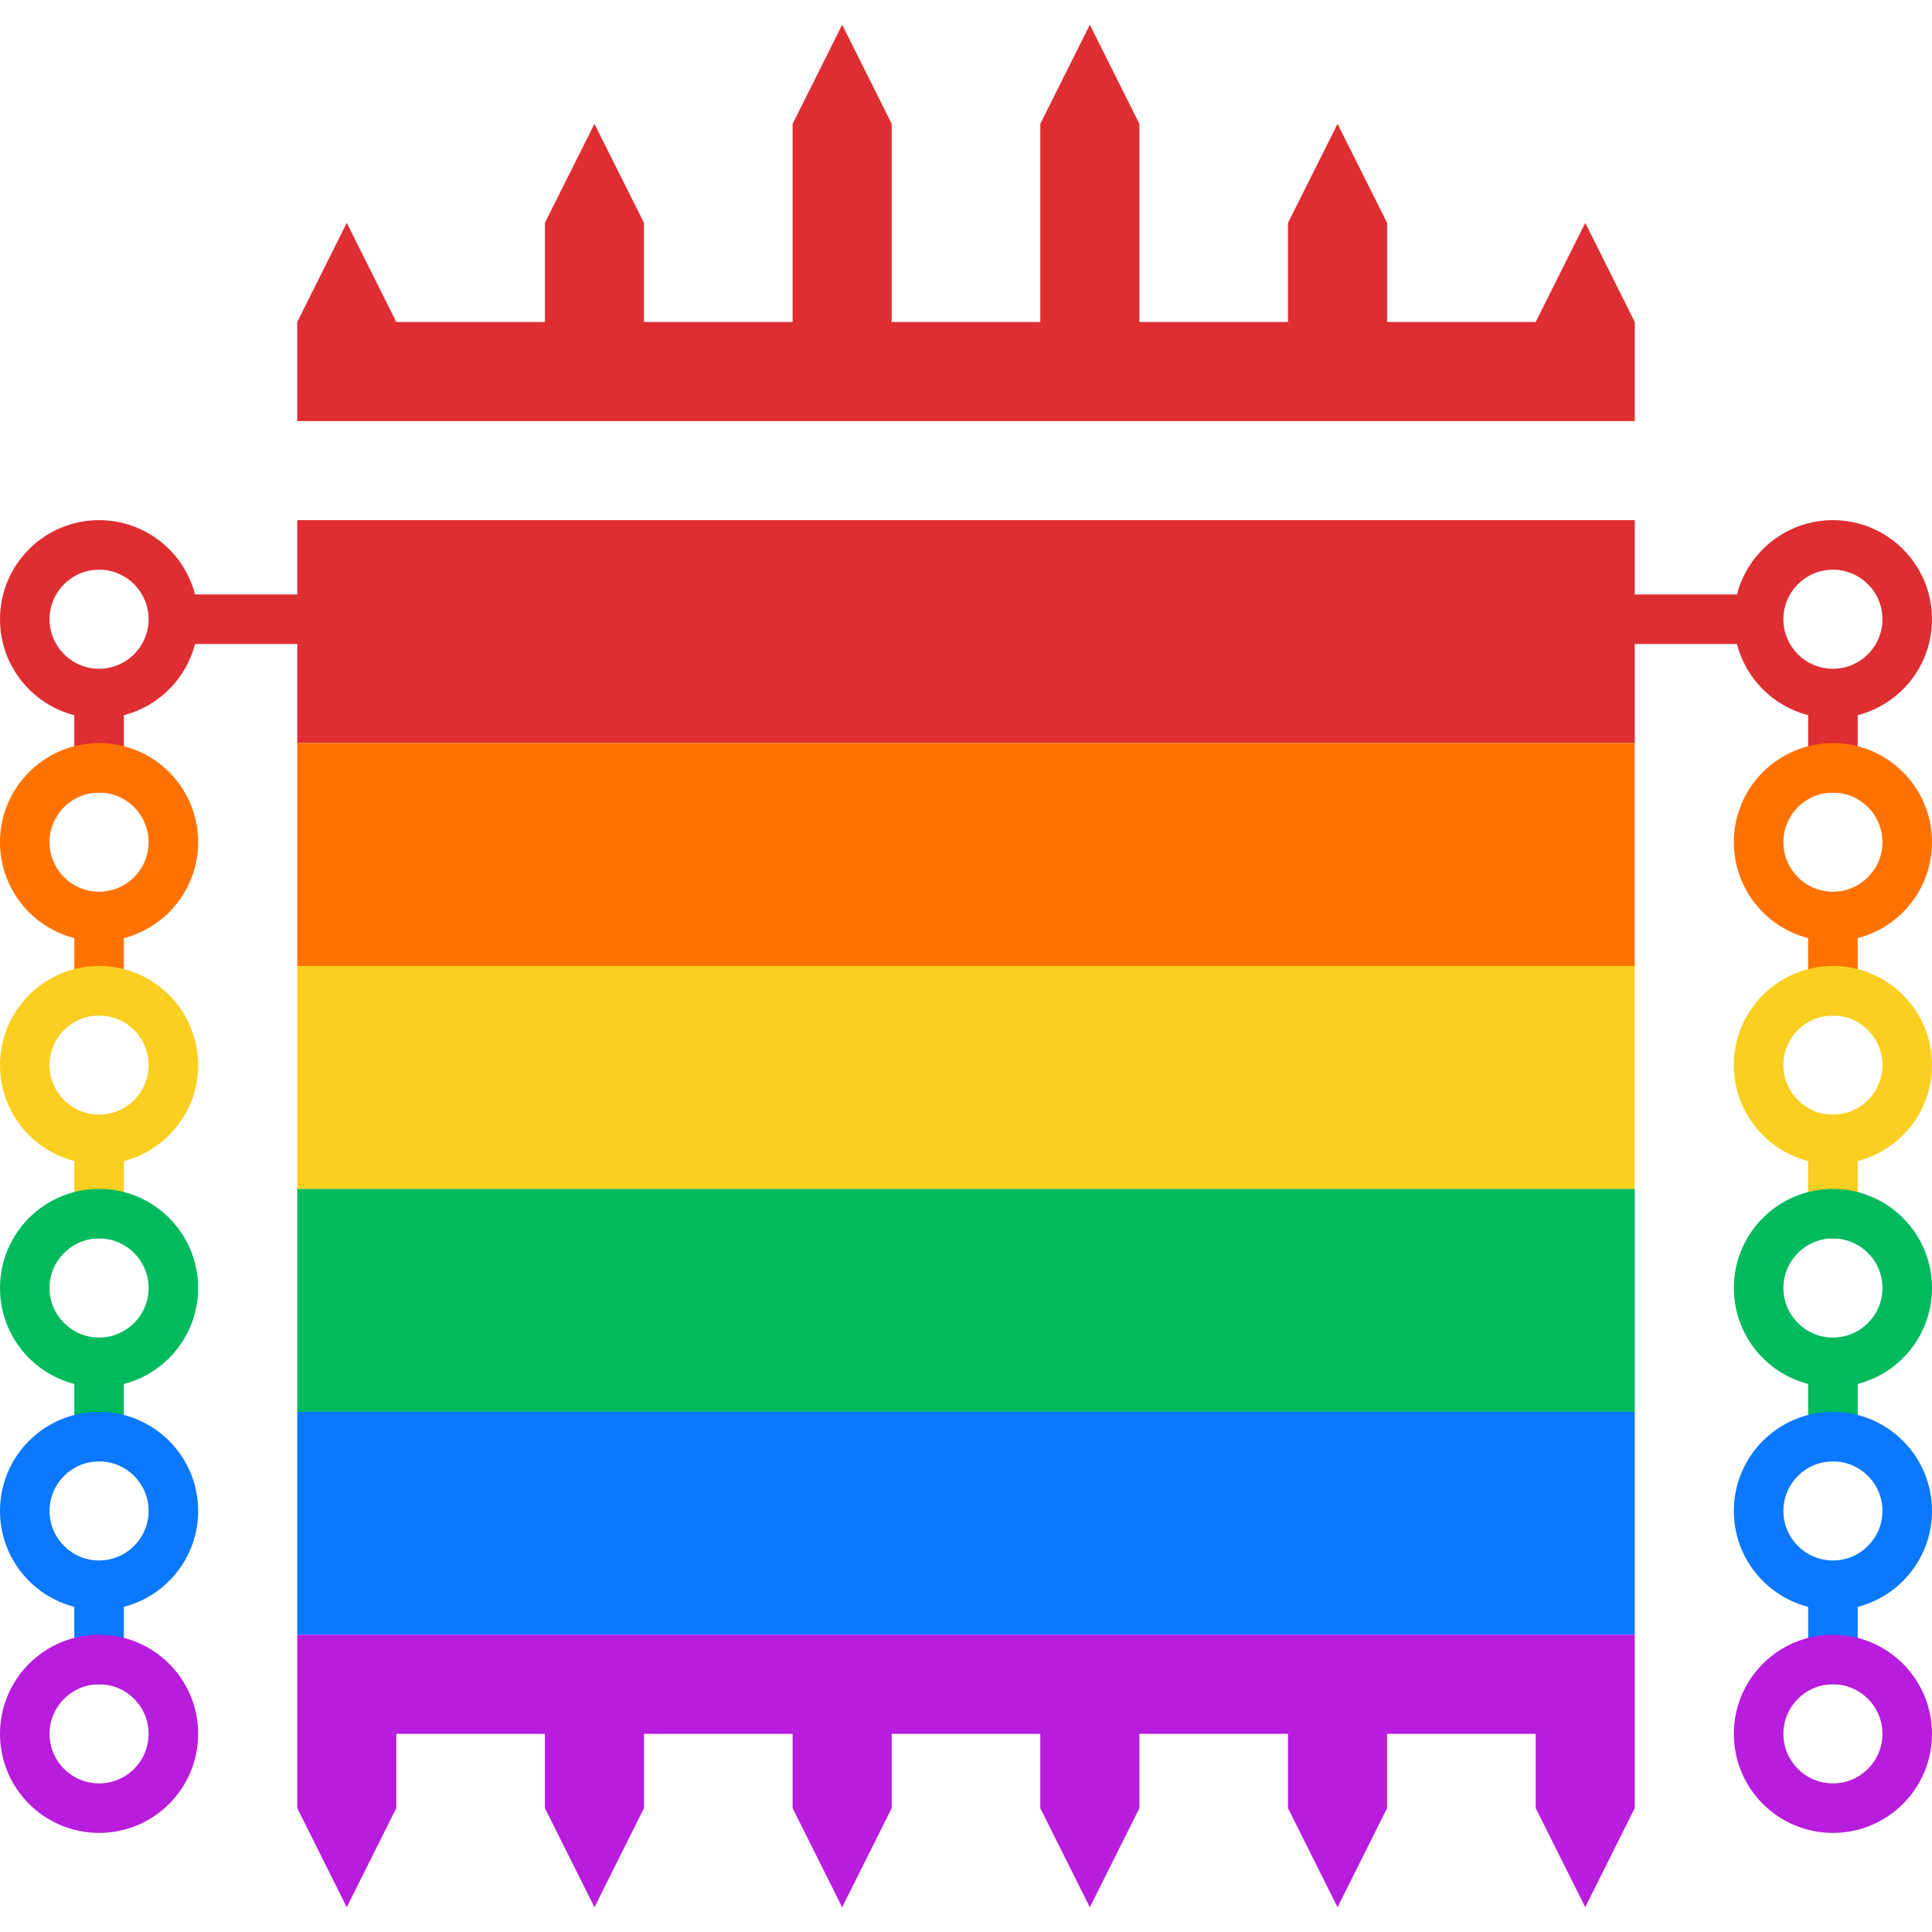
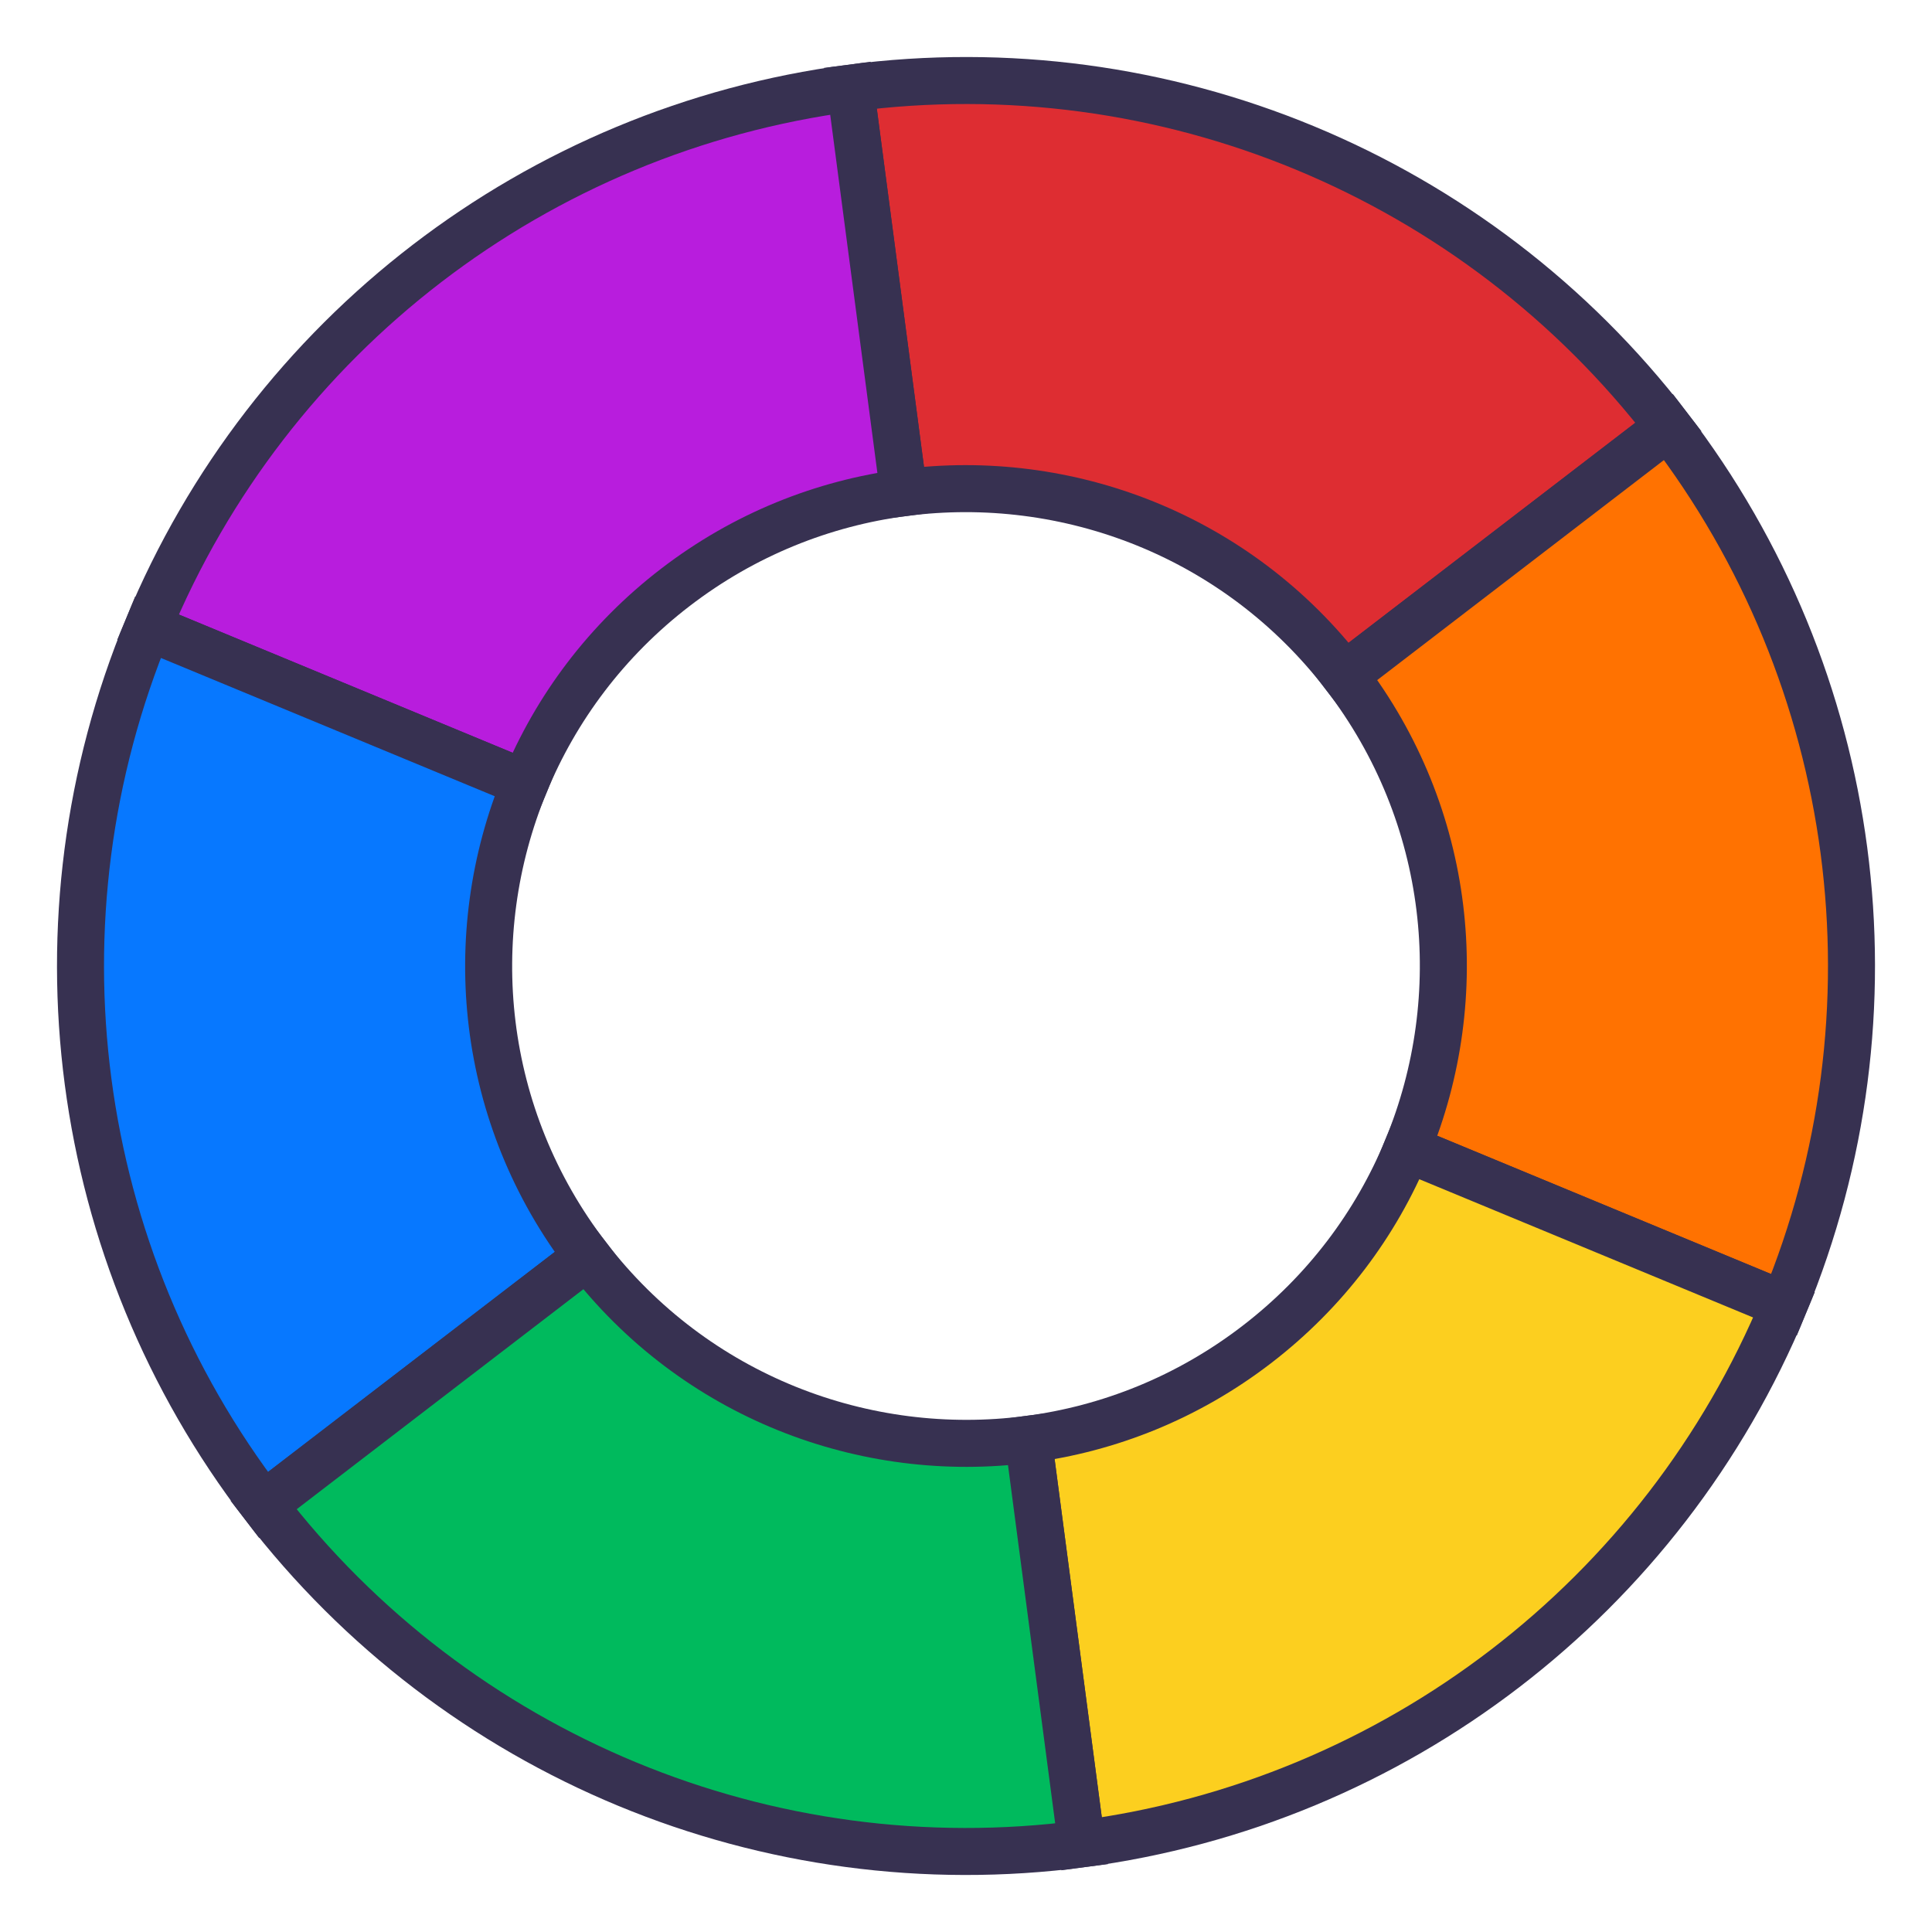
<svg xmlns="http://www.w3.org/2000/svg" version="1.1" viewBox="0 0 48 48" width="48" height="48">
  <defs />
-   <g id="favicon" stroke="none" stroke-dasharray="none" fill="none" stroke-opacity="1" fill-opacity="1">
+   <g id="favicon" fill-opacity="1" stroke="none" fill="none" stroke-opacity="1" stroke-dasharray="none">
    <g id="favicon_Layer_1">
-       <g id="Group_55">
-         <g id="Graphic_61">
-           <path d="M 44.308 15.385 L 44.308 15.385 C 44.308 14.705 44.859 14.154 45.538 14.154 C 46.218 14.154 46.769 14.705 46.769 15.385 C 46.769 16.064 46.218 16.615 45.538 16.615 C 44.859 16.615 44.308 16.064 44.308 15.385 Z M 7.385 10.462 L 40.615 10.462 L 40.615 8 L 39.385 5.538 L 38.154 8 L 34.462 8 L 34.462 5.538 L 33.231 3.077 L 32 5.538 L 32 8 L 28.308 8 L 28.308 3.077 L 27.077 .615 L 25.846 3.077 L 25.846 8 L 22.154 8 L 22.154 3.077 L 20.923 .615 L 19.692 3.077 L 19.692 8 L 16 8 L 16 5.538 L 14.769 3.077 L 13.538 5.538 L 13.538 8 L 9.846 8 L 8.615 5.538 L 7.385 8 Z M 4.846 16 L 7.385 16 L 7.385 14.769 L 4.846 14.769 C 4.572 13.708 3.609 12.923 2.462 12.923 C 1.102 12.923 7105427e-21 14.025 7105427e-21 15.385 C 7105427e-21 16.532 .784 17.495 1.846 17.769 L 1.846 19.692 L 3.077 19.692 L 3.077 17.769 C 3.942 17.546 4.623 16.865 4.846 16 L 4.846 16 Z M 3.692 15.385 L 3.692 15.385 C 3.692 16.064 3.141 16.615 2.462 16.615 C 1.782 16.615 1.231 16.064 1.231 15.385 C 1.231 14.705 1.782 14.154 2.462 14.154 C 3.141 14.154 3.692 14.705 3.692 15.385 Z M 40.615 16 L 43.154 16 C 43.377 16.865 44.058 17.546 44.923 17.769 L 44.923 19.692 L 46.154 19.692 L 46.154 17.769 C 47.216 17.495 48 16.532 48 15.385 C 48 14.025 46.898 12.923 45.538 12.923 C 44.391 12.923 43.428 13.708 43.154 14.769 L 40.615 14.769 L 40.615 12.923 L 7.385 12.923 L 7.385 18.462 L 40.615 18.462 Z" fill="#de2e32" />
-         </g>
-         <g id="Graphic_60">
-           <path d="M 1.846 23.307 L 1.846 25.231 L 3.077 25.231 L 3.077 23.307 C 4.139 23.034 4.923 22.07 4.923 20.923 C 4.923 19.564 3.821 18.462 2.462 18.462 C 1.102 18.462 7105427e-21 19.564 7105427e-21 20.923 C 7105427e-21 22.07 .784 23.034 1.846 23.307 Z M 2.462 22.154 L 2.462 22.154 C 1.782 22.154 1.231 21.603 1.231 20.923 C 1.231 20.243 1.782 19.692 2.462 19.692 C 3.141 19.692 3.692 20.243 3.692 20.923 C 3.692 21.603 3.141 22.154 2.462 22.154 Z M 7.385 18.462 L 7.385 24 L 40.615 24 L 40.615 18.462 Z M 46.154 23.307 L 46.154 23.307 L 46.154 23.307 L 46.154 23.307 C 47.216 23.034 48 22.07 48 20.923 C 48 19.564 46.898 18.462 45.538 18.462 C 44.179 18.462 43.077 19.564 43.077 20.923 C 43.077 22.07 43.861 23.034 44.923 23.307 L 44.923 25.231 L 46.154 25.231 Z M 45.538 22.154 L 45.538 22.154 C 44.859 22.154 44.308 21.603 44.308 20.923 C 44.308 20.243 44.859 19.692 45.538 19.692 C 46.218 19.692 46.769 20.243 46.769 20.923 C 46.769 21.603 46.218 22.154 45.538 22.154 Z" fill="#ff7200" />
-         </g>
-         <g id="Graphic_59">
-           <path d="M 1.846 28.846 L 1.846 30.769 L 3.077 30.769 L 3.077 28.846 C 4.139 28.572 4.923 27.609 4.923 26.462 C 4.923 25.102 3.821 24 2.462 24 C 1.102 24 7105427e-21 25.102 7105427e-21 26.462 C 7105427e-21 27.609 .784 28.572 1.846 28.846 L 1.846 28.846 L 1.846 28.846 Z M 2.462 27.692 L 2.462 27.692 C 1.782 27.692 1.231 27.141 1.231 26.462 C 1.231 25.782 1.782 25.231 2.462 25.231 C 3.141 25.231 3.692 25.782 3.692 26.462 C 3.692 27.141 3.141 27.692 2.462 27.692 Z M 7.385 24 L 7.385 29.538 L 40.615 29.538 L 40.615 24 Z M 46.154 28.846 L 46.154 28.846 L 46.154 28.846 L 46.154 28.846 C 47.216 28.572 48 27.609 48 26.462 C 48 25.102 46.898 24 45.538 24 C 44.179 24 43.077 25.102 43.077 26.462 C 43.077 27.609 43.861 28.572 44.923 28.846 L 44.923 30.769 L 46.154 30.769 Z M 45.538 27.692 L 45.538 27.692 C 44.859 27.692 44.308 27.141 44.308 26.462 C 44.308 25.782 44.859 25.231 45.538 25.231 C 46.218 25.231 46.769 25.782 46.769 26.462 C 46.769 27.141 46.218 27.692 45.538 27.692 Z" fill="#fbcf20" />
-         </g>
-         <g id="Graphic_58">
-           <path d="M 1.846 34.384 L 1.846 36.308 L 3.077 36.308 L 3.077 34.384 C 4.139 34.111 4.923 33.147 4.923 32 C 4.923 30.641 3.821 29.538 2.462 29.538 C 1.102 29.538 7105427e-21 30.641 7105427e-21 32 C 7105427e-21 33.147 .784 34.111 1.846 34.384 L 1.846 34.384 Z M 2.462 33.231 L 2.462 33.231 C 1.782 33.231 1.231 32.68 1.231 32 C 1.231 31.32 1.782 30.769 2.462 30.769 C 3.141 30.769 3.692 31.32 3.692 32 C 3.692 32.68 3.141 33.231 2.462 33.231 Z M 7.385 29.538 L 7.385 35.077 L 40.615 35.077 L 40.615 29.538 Z M 46.154 34.384 L 46.154 34.384 C 47.216 34.111 48 33.147 48 32 C 48 30.641 46.898 29.538 45.538 29.538 C 44.179 29.538 43.077 30.641 43.077 32 C 43.077 33.147 43.861 34.111 44.923 34.384 L 44.923 36.308 L 46.154 36.308 Z M 45.538 33.231 L 45.538 33.231 C 44.859 33.231 44.308 32.68 44.308 32 C 44.308 31.32 44.859 30.769 45.538 30.769 C 46.218 30.769 46.769 31.32 46.769 32 C 46.769 32.68 46.218 33.231 45.538 33.231 Z" fill="#00ba5d" />
-         </g>
-         <g id="Graphic_57">
-           <path d="M 1.846 39.922 L 1.846 41.846 L 3.077 41.846 L 3.077 39.922 C 4.139 39.649 4.923 38.685 4.923 37.538 C 4.923 36.179 3.821 35.077 2.462 35.077 C 1.102 35.077 7105427e-21 36.179 7105427e-21 37.538 C 7105427e-21 38.685 .784 39.649 1.846 39.922 Z M 2.462 38.769 L 2.462 38.769 C 1.782 38.769 1.231 38.218 1.231 37.538 C 1.231 36.859 1.782 36.308 2.462 36.308 C 3.141 36.308 3.692 36.859 3.692 37.538 C 3.692 38.218 3.141 38.769 2.462 38.769 Z M 7.385 35.077 L 7.385 40.615 L 40.615 40.615 L 40.615 35.077 Z M 46.154 39.922 L 46.154 39.922 L 46.154 39.922 C 47.216 39.649 48 38.685 48 37.538 C 48 36.179 46.898 35.077 45.538 35.077 C 44.179 35.077 43.077 36.179 43.077 37.538 C 43.077 38.685 43.861 39.649 44.923 39.922 L 44.923 41.846 L 46.154 41.846 Z M 45.538 38.769 L 45.538 38.769 C 44.859 38.769 44.308 38.218 44.308 37.538 C 44.308 36.859 44.859 36.308 45.538 36.308 C 46.218 36.308 46.769 36.859 46.769 37.538 C 46.769 38.218 46.218 38.769 45.538 38.769 Z" fill="#0a78ff" />
-         </g>
-         <g id="Graphic_56">
-           <path d="M 4.923 43.077 L 4.923 43.077 C 4.923 41.717 3.821 40.615 2.462 40.615 C 1.102 40.615 7105427e-21 41.717 7105427e-21 43.077 C 7105427e-21 44.436 1.102 45.538 2.462 45.538 C 3.821 45.538 4.923 44.436 4.923 43.077 Z M 2.462 41.846 L 2.462 41.846 C 3.141 41.846 3.692 42.397 3.692 43.077 C 3.692 43.757 3.141 44.308 2.462 44.308 C 1.782 44.308 1.231 43.757 1.231 43.077 C 1.231 42.397 1.782 41.846 2.462 41.846 Z M 7.385 42.462 L 7.385 42.462 L 7.385 44.923 L 8.615 47.385 L 9.846 44.923 L 9.846 43.077 L 13.538 43.077 L 13.538 44.923 L 14.769 47.385 L 16 44.923 L 16 43.077 L 19.692 43.077 L 19.692 44.923 L 20.923 47.385 L 22.154 44.923 L 22.154 43.077 L 25.846 43.077 L 25.846 44.923 L 27.077 47.385 L 28.308 44.923 L 28.308 43.077 L 32 43.077 L 32 44.923 L 33.231 47.385 L 34.462 44.923 L 34.462 43.077 L 38.154 43.077 L 38.154 44.923 L 39.385 47.385 L 40.615 44.923 L 40.615 43.077 L 40.615 42.462 L 40.615 40.615 L 7.385 40.615 L 7.385 42.462 Z M 43.077 43.077 C 43.077 44.436 44.179 45.538 45.538 45.538 C 46.898 45.538 48 44.436 48 43.077 C 48 41.717 46.898 40.615 45.538 40.615 C 44.179 40.615 43.077 41.717 43.077 43.077 Z M 45.538 41.846 L 45.538 41.846 C 46.218 41.846 46.769 42.397 46.769 43.077 C 46.769 43.757 46.218 44.308 45.538 44.308 C 44.859 44.308 44.308 43.757 44.308 43.077 C 44.308 42.397 44.859 41.846 45.538 41.846 Z" fill="#b81cdd" />
-         </g>
+       <g id="Graphic_92">
+         <path d="M 22.452 12.24 C 26.512 11.71 30.736 13.299 33.408 16.781 L 41.453 10.607 C 36.669 4.372 28.921 1.163 21.128 2.189 Z" fill="#de2d32" />
+         <path d="M 22.452 12.24 C 26.512 11.71 30.736 13.299 33.408 16.781 L 41.453 10.607 C 36.669 4.372 28.921 1.163 21.128 2.189 Z" stroke="#373151" stroke-linecap="square" stroke-linejoin="miter" stroke-width="1.168" />
+       </g>
+       <g id="Graphic_93">
+         <path d="M 33.408 16.781 C 36.08 20.263 36.522 24.755 34.958 28.539 L 44.325 32.419 C 47.333 25.157 46.238 16.843 41.453 10.607 Z" fill="#ff7201" />
+         <path d="M 33.408 16.781 C 36.08 20.263 36.522 24.755 34.958 28.539 L 44.325 32.419 C 47.333 25.157 46.238 16.843 41.453 10.607 Z" stroke="#373151" stroke-linecap="square" stroke-linejoin="miter" stroke-width="1.168" />
+       </g>
+       <g id="Graphic_97">
+         <path d="M 22.452 12.24 L 21.128 2.189 C 13.336 3.214 6.683 8.32 3.675 15.581 L 13.042 19.461 C 13.811 17.598 15.067 15.907 16.781 14.592 C 18.495 13.276 20.453 12.502 22.452 12.24 Z" fill="#b81ddd" />
+         <path d="M 22.452 12.24 L 21.128 2.189 C 13.336 3.214 6.683 8.32 3.675 15.581 L 13.042 19.461 C 13.811 17.598 15.067 15.907 16.781 14.592 C 18.495 13.276 20.453 12.502 22.452 12.24 Z" stroke="#373151" stroke-linecap="square" stroke-linejoin="miter" stroke-width="1.168" />
+       </g>
+       <g id="Graphic_96">
+         <path d="M 13.042 19.461 L 3.675 15.581 C .667 22.843 1.762 31.157 6.547 37.393 L 14.592 31.219 C 11.92 27.737 11.478 23.245 13.042 19.461 Z" fill="#0778ff" />
+         <path d="M 13.042 19.461 L 3.675 15.581 C .667 22.843 1.762 31.157 6.547 37.393 L 14.592 31.219 C 11.92 27.737 11.478 23.245 13.042 19.461 Z" stroke="#373151" stroke-linecap="square" stroke-linejoin="miter" stroke-width="1.168" />
+       </g>
+       <g id="Graphic_94">
+         <path d="M 25.548 35.76 L 26.872 45.811 C 34.664 44.786 41.317 39.68 44.325 32.419 L 34.958 28.539 C 34.189 30.402 32.933 32.093 31.219 33.408 C 29.505 34.724 27.547 35.498 25.548 35.76 Z" fill="#fccf1f" />
+         <path d="M 25.548 35.76 L 26.872 45.811 C 34.664 44.786 41.317 39.68 44.325 32.419 L 34.958 28.539 C 34.189 30.402 32.933 32.093 31.219 33.408 C 29.505 34.724 27.547 35.498 25.548 35.76 Z" stroke="#373151" stroke-linecap="square" stroke-linejoin="miter" stroke-width="1.168" />
+       </g>
+       <g id="Graphic_95">
+         <path d="M 14.592 31.219 L 6.547 37.393 C 11.331 43.628 19.079 46.837 26.872 45.811 L 25.548 35.76 C 21.488 36.29 17.264 34.701 14.592 31.219 Z" fill="#00ba5d" />
+         <path d="M 14.592 31.219 L 6.547 37.393 C 11.331 43.628 19.079 46.837 26.872 45.811 L 25.548 35.76 C 21.488 36.29 17.264 34.701 14.592 31.219 Z" stroke="#373151" stroke-linecap="square" stroke-linejoin="miter" stroke-width="1.168" />
      </g>
    </g>
  </g>
</svg>
